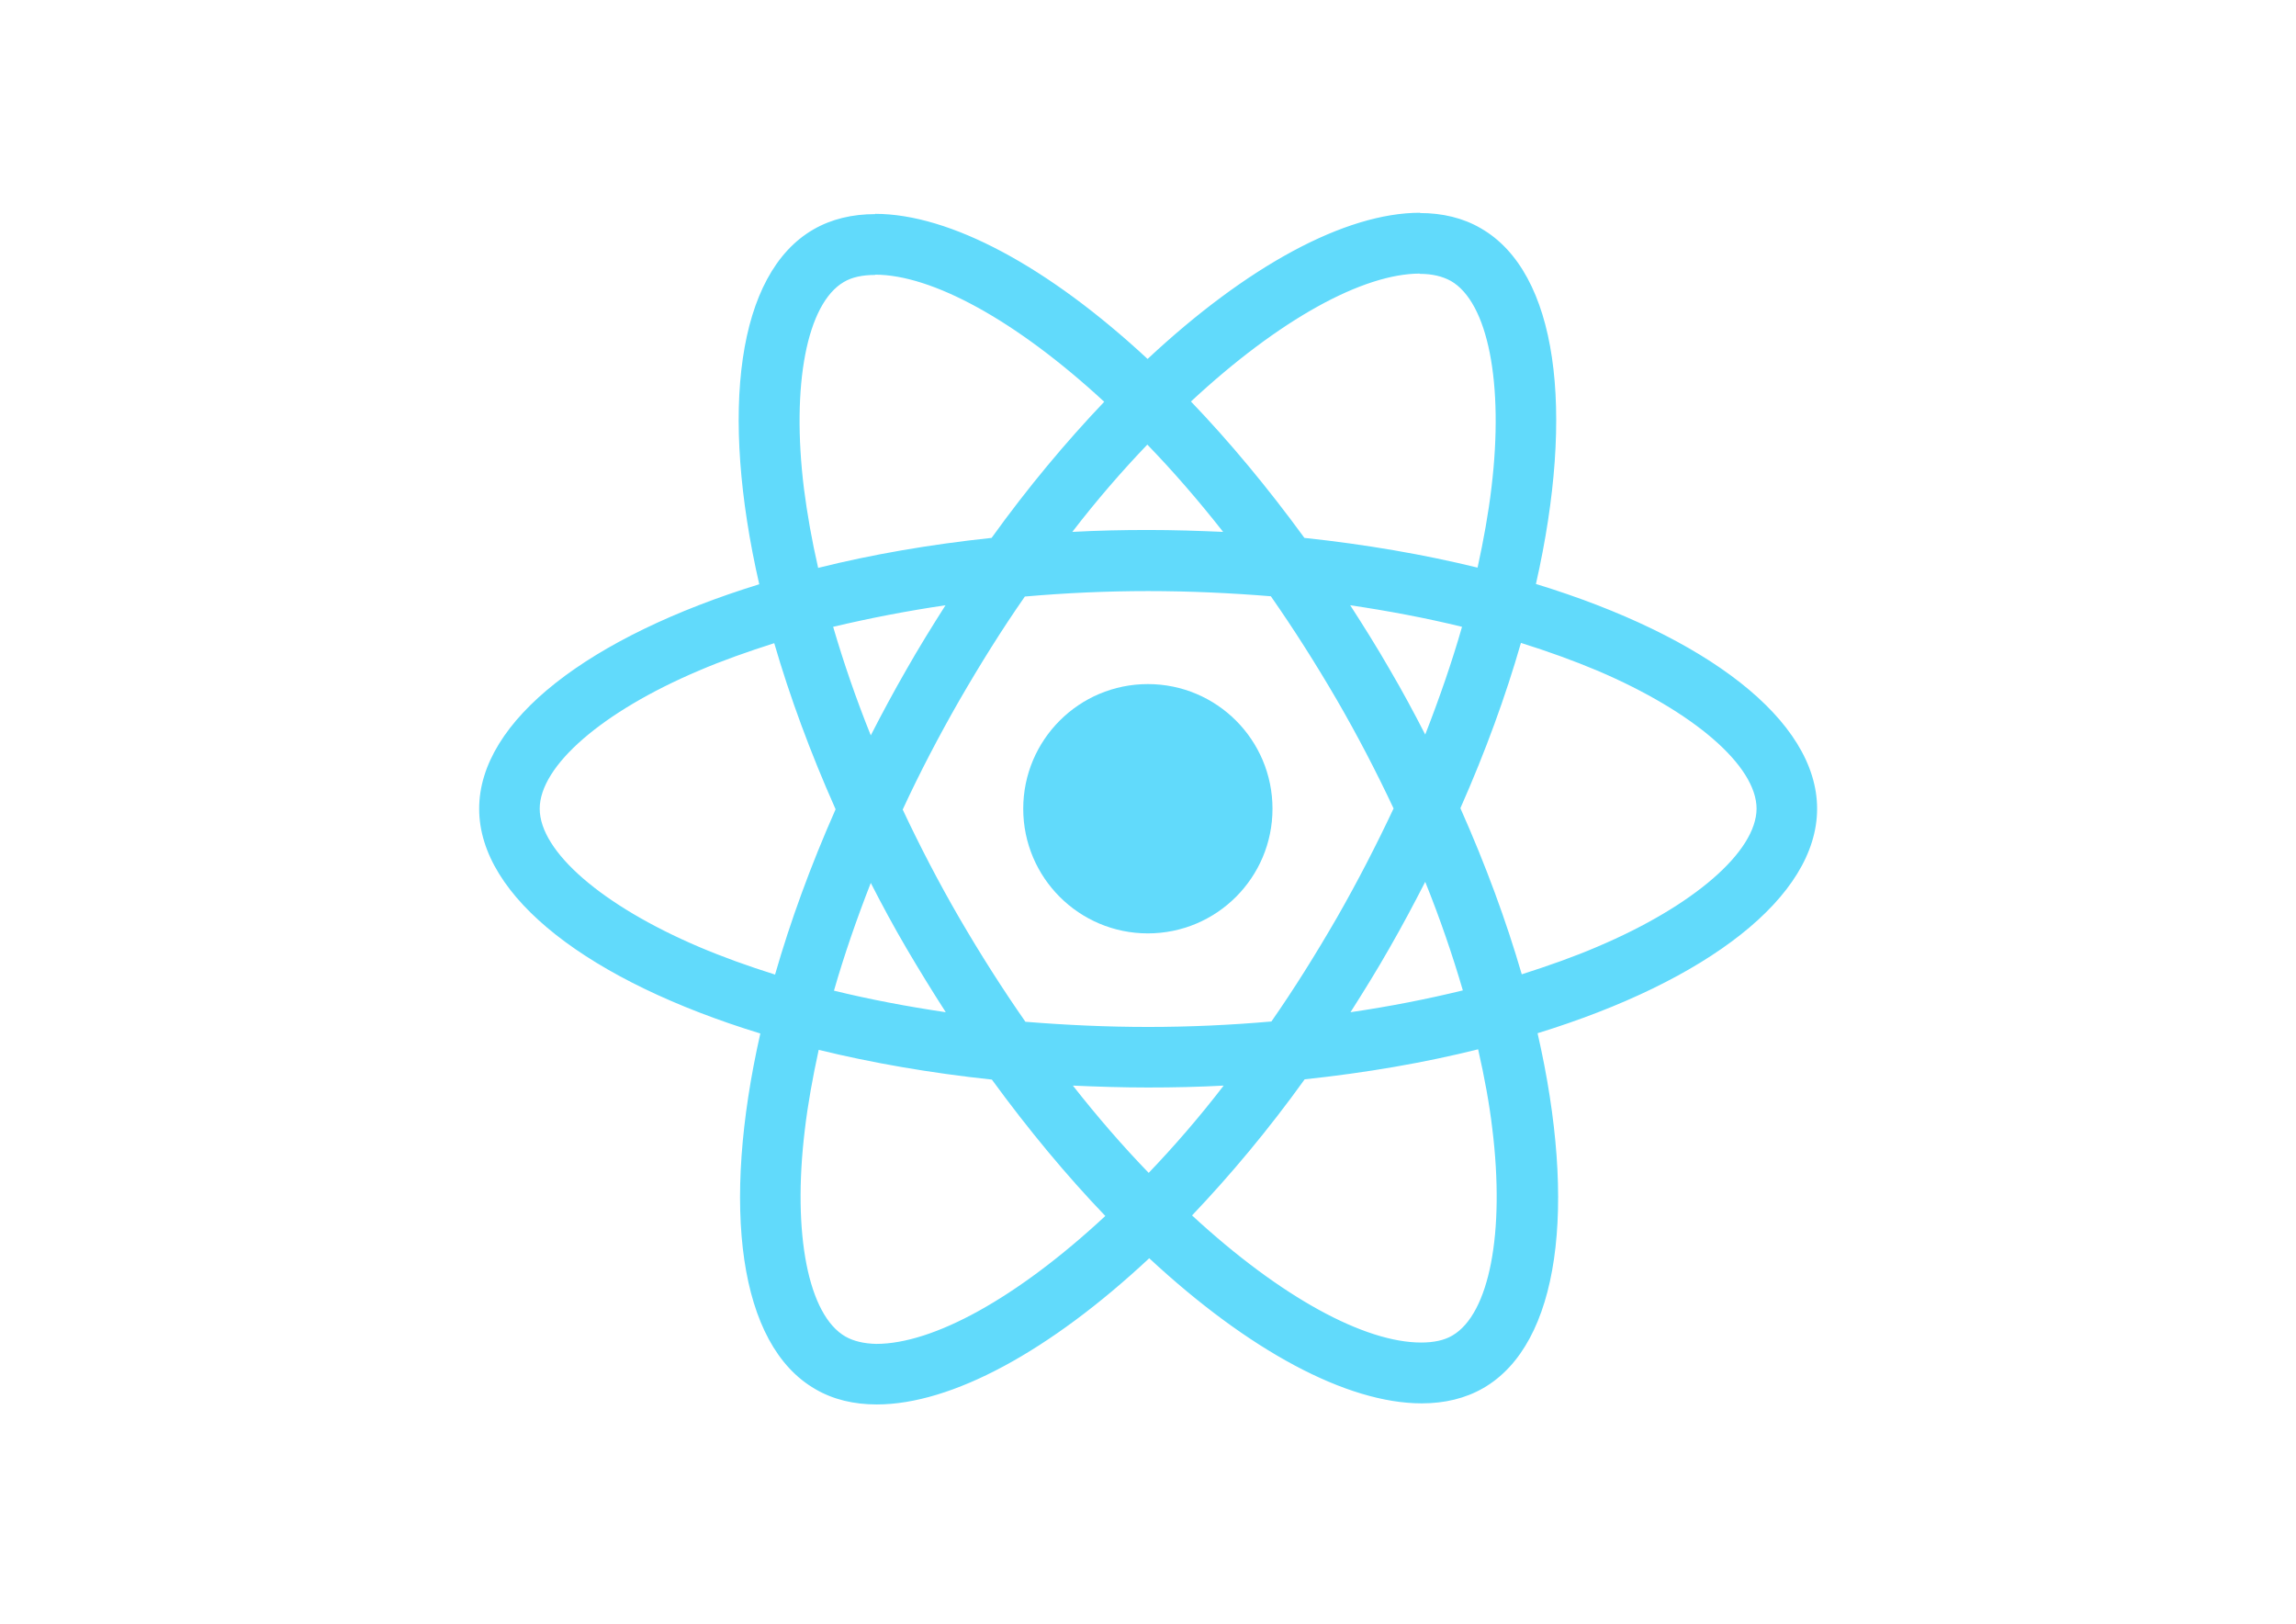
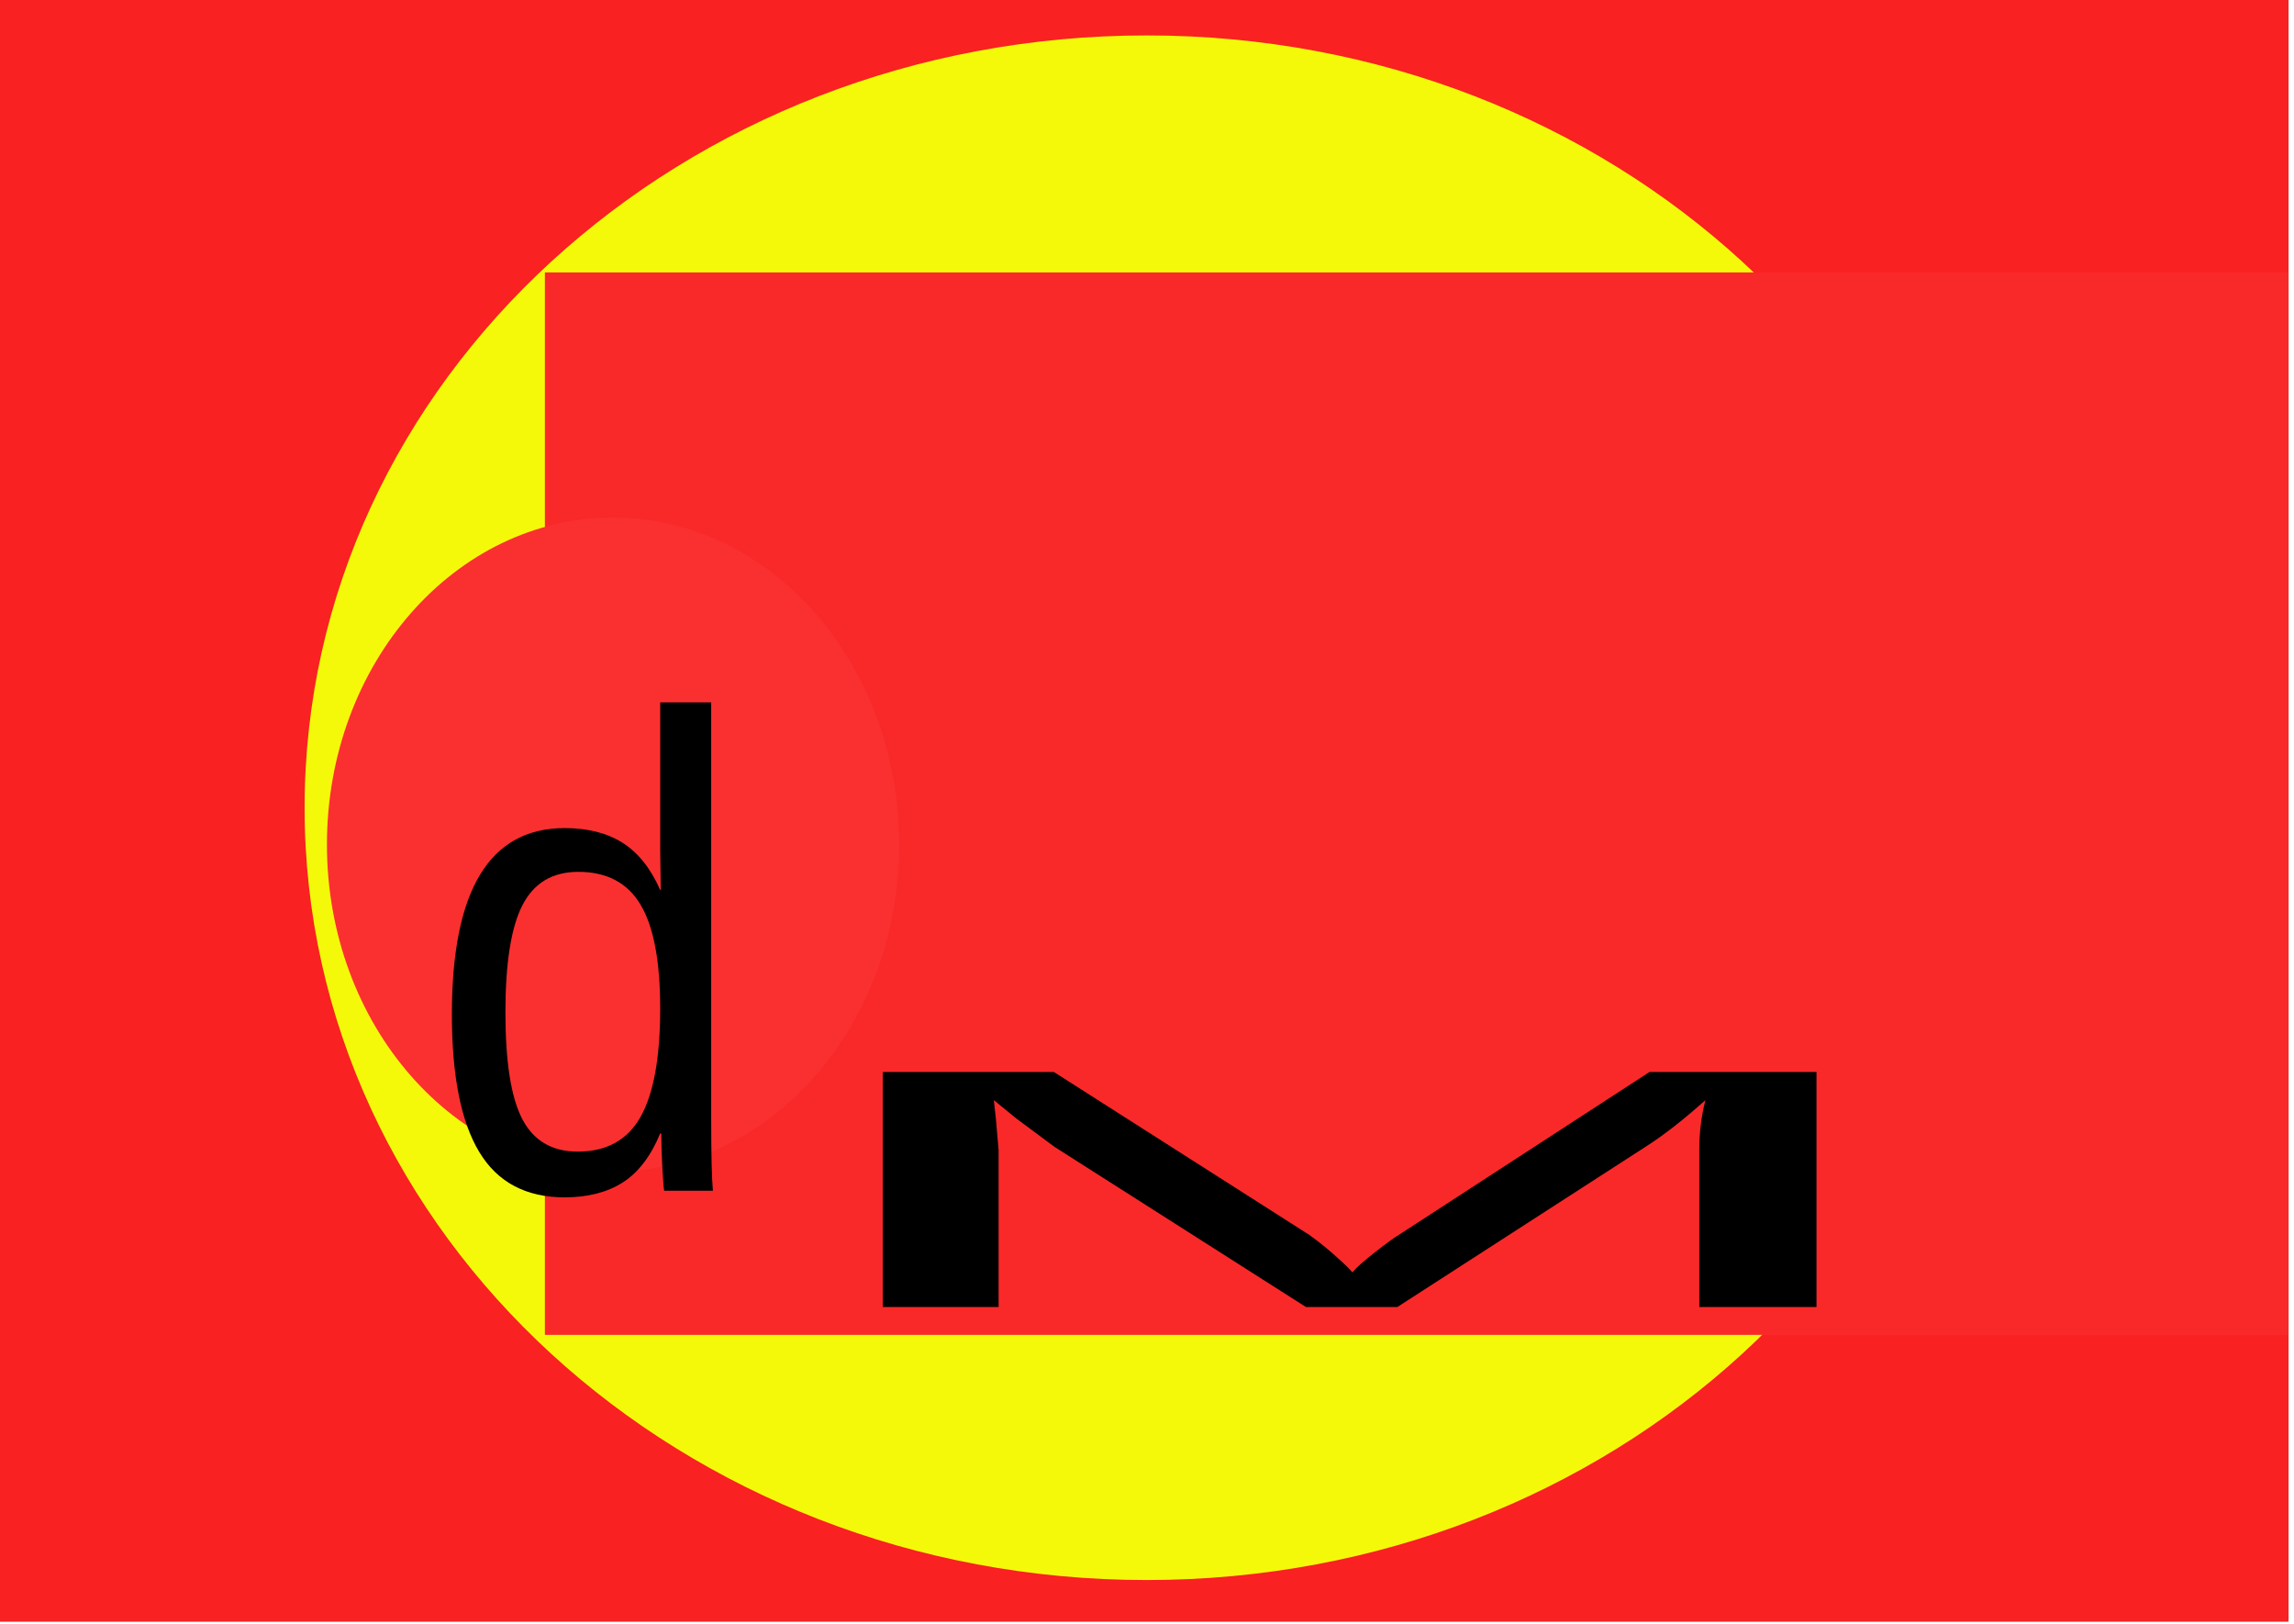
- <svg xmlns="http://www.w3.org/2000/svg" viewBox="0 0 841.9 595.3">
-   <g fill="#61DAFB">
-     <path d="M666.3 296.5c0-32.5-40.7-63.3-103.1-82.4 14.4-63.6 8-114.2-20.2-130.4-6.5-3.8-14.1-5.6-22.4-5.6v22.3c4.6 0 8.3.9 11.4 2.6 13.6 7.8 19.5 37.5 14.9 75.7-1.1 9.4-2.9 19.3-5.1 29.4-19.6-4.8-41-8.5-63.5-10.9-13.5-18.5-27.5-35.3-41.6-50 32.6-30.3 63.2-46.9 84-46.9V78c-27.5 0-63.5 19.6-99.9 53.6-36.4-33.8-72.4-53.2-99.9-53.2v22.3c20.7 0 51.4 16.5 84 46.6-14 14.7-28 31.4-41.3 49.9-22.6 2.4-44 6.1-63.6 11-2.3-10-4-19.7-5.2-29-4.7-38.2 1.1-67.9 14.6-75.8 3-1.8 6.9-2.6 11.5-2.6V78.5c-8.4 0-16 1.8-22.6 5.6-28.1 16.2-34.4 66.7-19.9 130.1-62.2 19.2-102.7 49.9-102.7 82.3 0 32.5 40.7 63.3 103.1 82.4-14.4 63.6-8 114.2 20.2 130.4 6.5 3.8 14.1 5.6 22.5 5.6 27.5 0 63.5-19.6 99.9-53.6 36.4 33.8 72.4 53.2 99.9 53.2 8.4 0 16-1.8 22.6-5.6 28.1-16.2 34.4-66.7 19.9-130.1 62-19.1 102.5-49.9 102.5-82.3zm-130.2-66.7c-3.7 12.9-8.3 26.2-13.5 39.5-4.1-8-8.4-16-13.1-24-4.6-8-9.5-15.8-14.4-23.4 14.2 2.1 27.9 4.7 41 7.9zm-45.8 106.5c-7.8 13.5-15.8 26.3-24.1 38.2-14.9 1.3-30 2-45.2 2-15.1 0-30.2-.7-45-1.9-8.3-11.9-16.4-24.6-24.2-38-7.6-13.1-14.5-26.4-20.8-39.8 6.2-13.4 13.2-26.8 20.7-39.9 7.8-13.5 15.8-26.3 24.1-38.2 14.9-1.3 30-2 45.2-2 15.1 0 30.2.7 45 1.9 8.3 11.9 16.4 24.6 24.2 38 7.6 13.1 14.5 26.4 20.8 39.8-6.3 13.4-13.2 26.8-20.7 39.9zm32.3-13c5.4 13.4 10 26.8 13.8 39.8-13.1 3.2-26.9 5.9-41.2 8 4.9-7.7 9.8-15.6 14.4-23.7 4.6-8 8.9-16.1 13-24.1zM421.2 430c-9.3-9.6-18.6-20.3-27.8-32 9 .4 18.2.7 27.5.7 9.4 0 18.7-.2 27.8-.7-9 11.7-18.3 22.4-27.5 32zm-74.4-58.9c-14.2-2.1-27.9-4.7-41-7.9 3.7-12.9 8.3-26.2 13.5-39.5 4.1 8 8.4 16 13.1 24 4.7 8 9.5 15.8 14.4 23.4zM420.7 163c9.3 9.6 18.6 20.3 27.8 32-9-.4-18.2-.7-27.5-.7-9.4 0-18.7.2-27.8.7 9-11.7 18.3-22.4 27.5-32zm-74 58.9c-4.9 7.7-9.8 15.6-14.4 23.7-4.6 8-8.9 16-13 24-5.4-13.4-10-26.8-13.8-39.8 13.1-3.1 26.9-5.8 41.2-7.9zm-90.5 125.2c-35.4-15.1-58.3-34.9-58.3-50.6 0-15.7 22.9-35.6 58.3-50.6 8.6-3.7 18-7 27.7-10.1 5.7 19.6 13.2 40 22.5 60.9-9.2 20.8-16.6 41.1-22.2 60.6-9.9-3.1-19.3-6.5-28-10.2zM310 490c-13.6-7.8-19.5-37.5-14.9-75.7 1.1-9.4 2.9-19.3 5.1-29.4 19.6 4.8 41 8.5 63.5 10.9 13.5 18.5 27.5 35.3 41.6 50-32.6 30.3-63.2 46.9-84 46.9-4.5-.1-8.3-1-11.3-2.7zm237.2-76.2c4.7 38.2-1.1 67.9-14.6 75.8-3 1.8-6.9 2.6-11.5 2.6-20.7 0-51.4-16.5-84-46.6 14-14.7 28-31.4 41.3-49.9 22.6-2.4 44-6.1 63.6-11 2.3 10.1 4.1 19.8 5.2 29.1zm38.5-66.7c-8.6 3.7-18 7-27.7 10.1-5.7-19.6-13.2-40-22.5-60.9 9.2-20.8 16.6-41.1 22.2-60.6 9.9 3.1 19.3 6.5 28.1 10.2 35.4 15.1 58.3 34.9 58.3 50.6-.1 15.7-23 35.6-58.4 50.6zM320.8 78.4z" />
-     <circle cx="420.9" cy="296.5" r="45.7" />
-     <path d="M520.5 78.1z" />
+ <svg xmlns="http://www.w3.org/2000/svg" width="100%" height="100%" viewBox="0 0 842 596" version="1.1" xml:space="preserve" style="fill-rule:evenodd;clip-rule:evenodd;stroke-linejoin:round;stroke-miterlimit:2;">
+   <g>
+     <rect x="0" y="0" width="840" height="595.3" style="fill:#f92121;" />
+     <ellipse cx="420.9" cy="296.5" rx="309.1" ry="283.5" style="fill:#f4f90a;" />
+     <rect x="200" y="100" width="640" height="390" style="fill:#fa2929;" />
+     <ellipse cx="225" cy="310" rx="105" ry="120" style="fill:#fa3030;" />
+     <g transform="matrix(0.861103,0,0,1,-4.29362,0)">
+       <g transform="matrix(247.409,0,0,247.409,324.804,437.101)" />
+       <text x="187.207px" y="437.101px" style="font-family:'ArialMT', 'Arial', sans-serif;font-size:247.409px;">d</text>
+     </g>
+     <g transform="matrix(1,0,0,0.244816,-7.10543e-15,273.743)">
+       <g transform="matrix(512.366,0,0,512.366,708.778,841.639)" />
+       <text x="281.973px" y="841.639px" style="font-family:'ArialMT', 'Arial', sans-serif;font-size:512.366px;">M</text>
+     </g>
  </g>
</svg>
